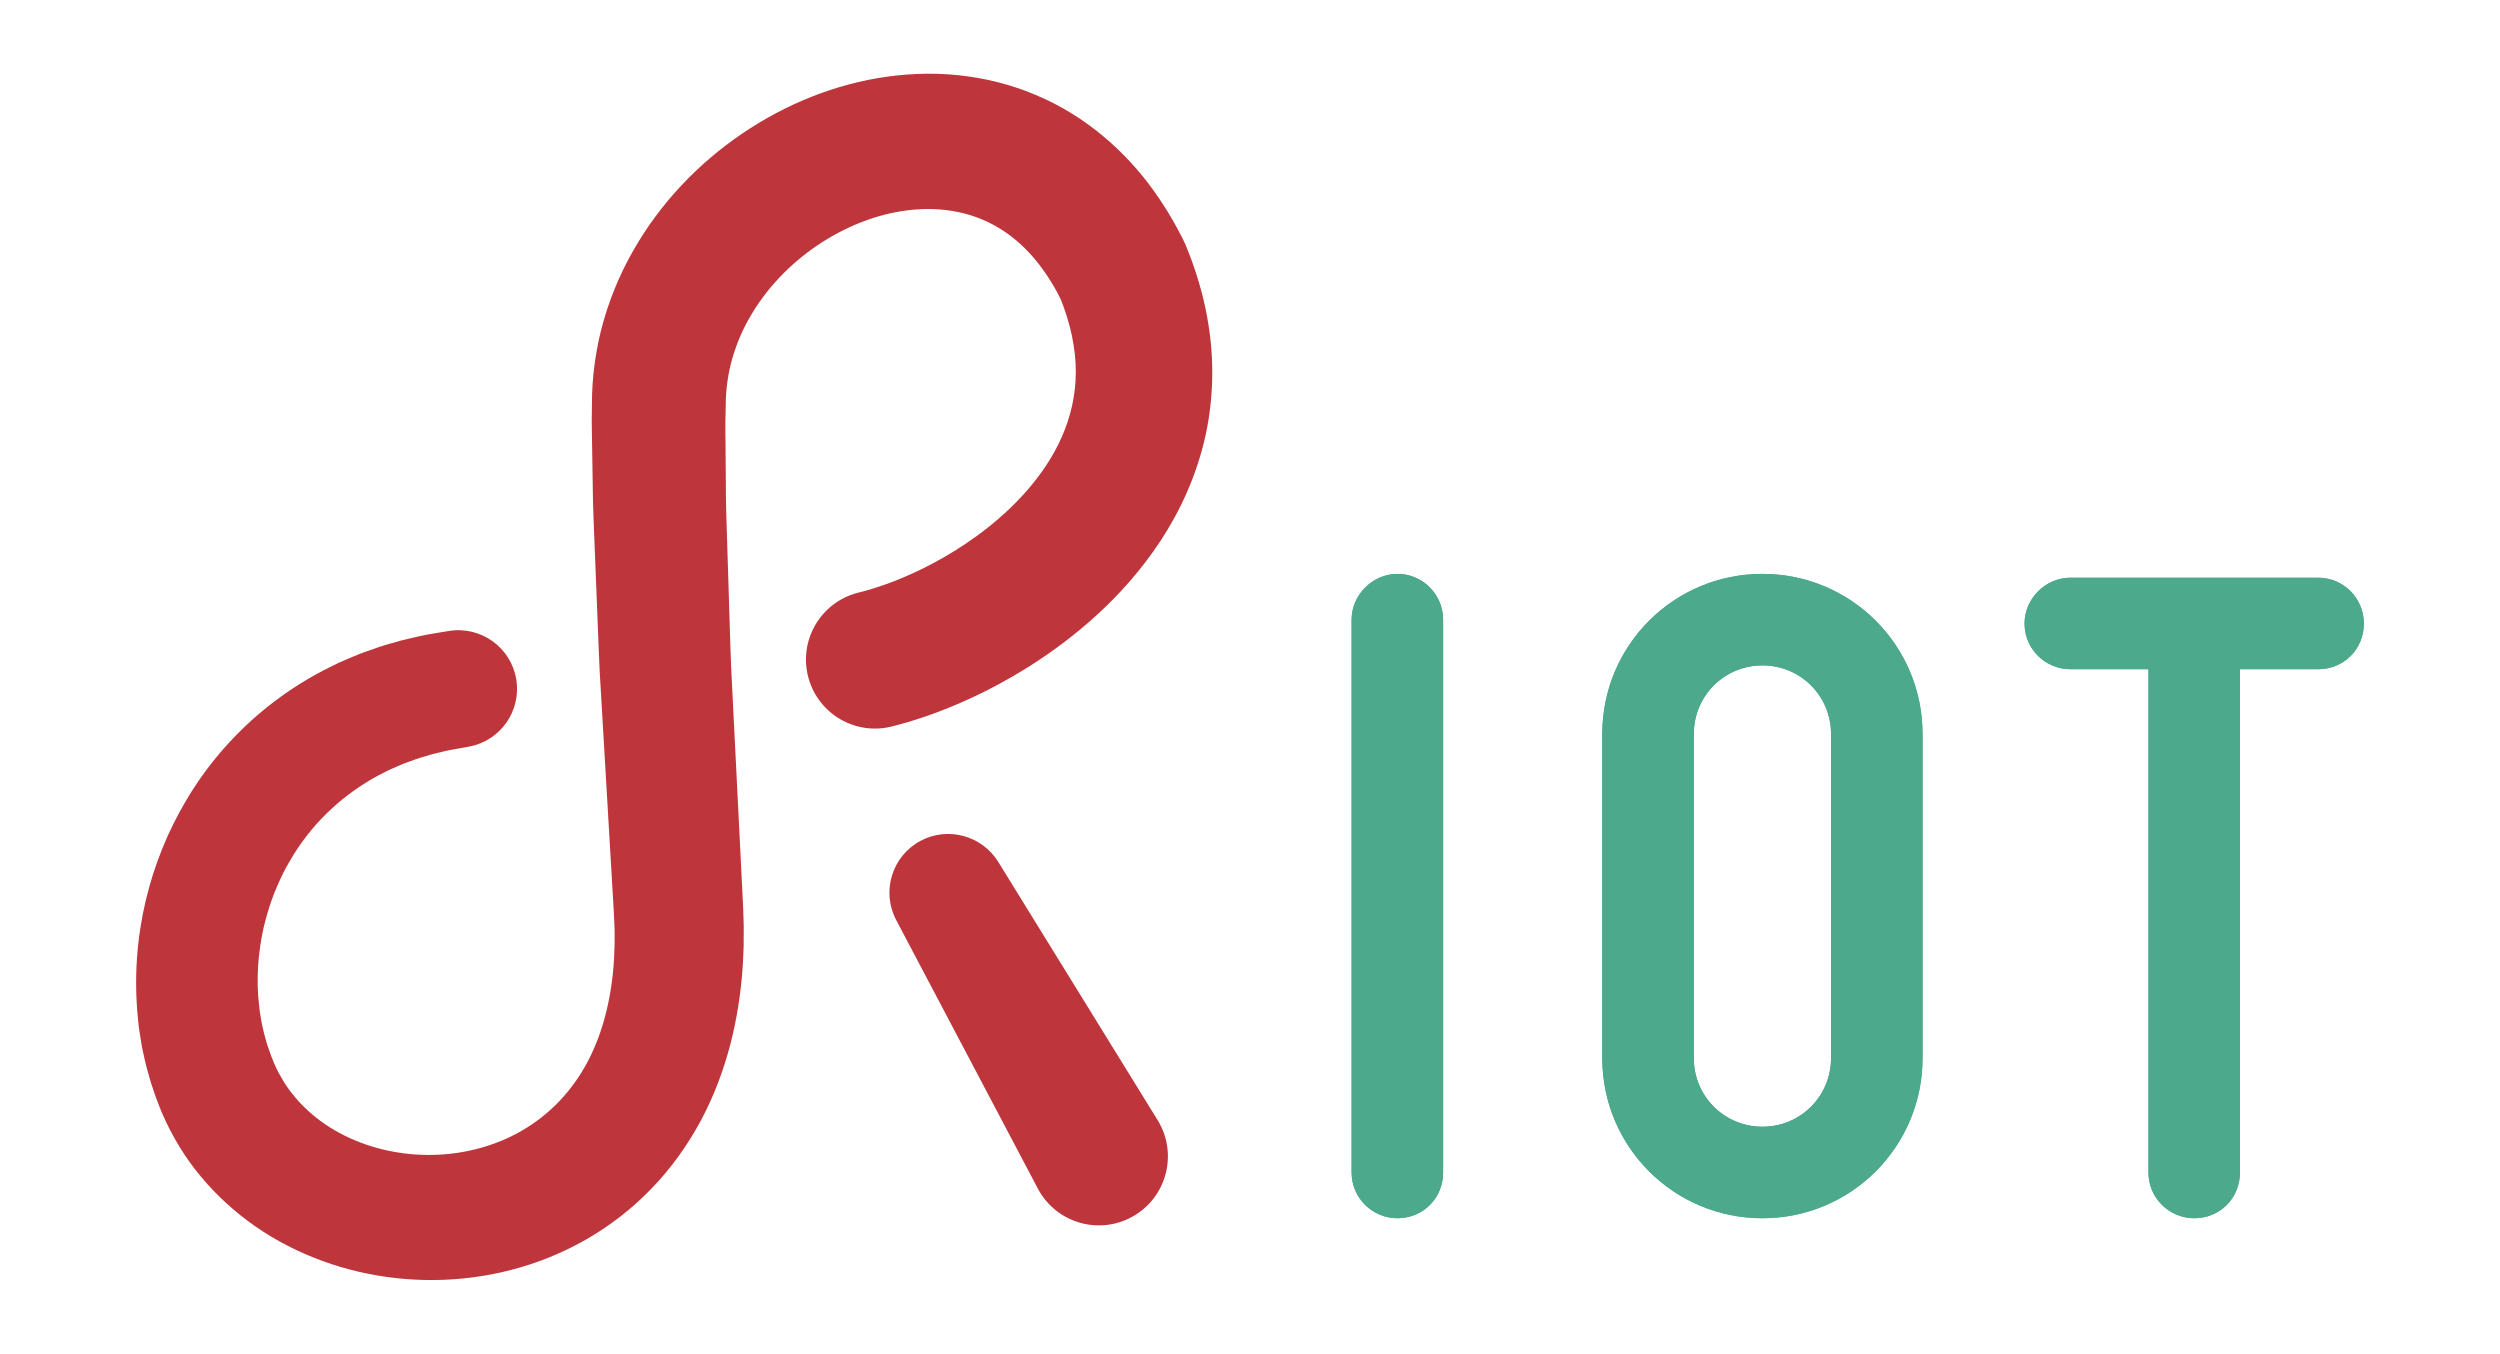
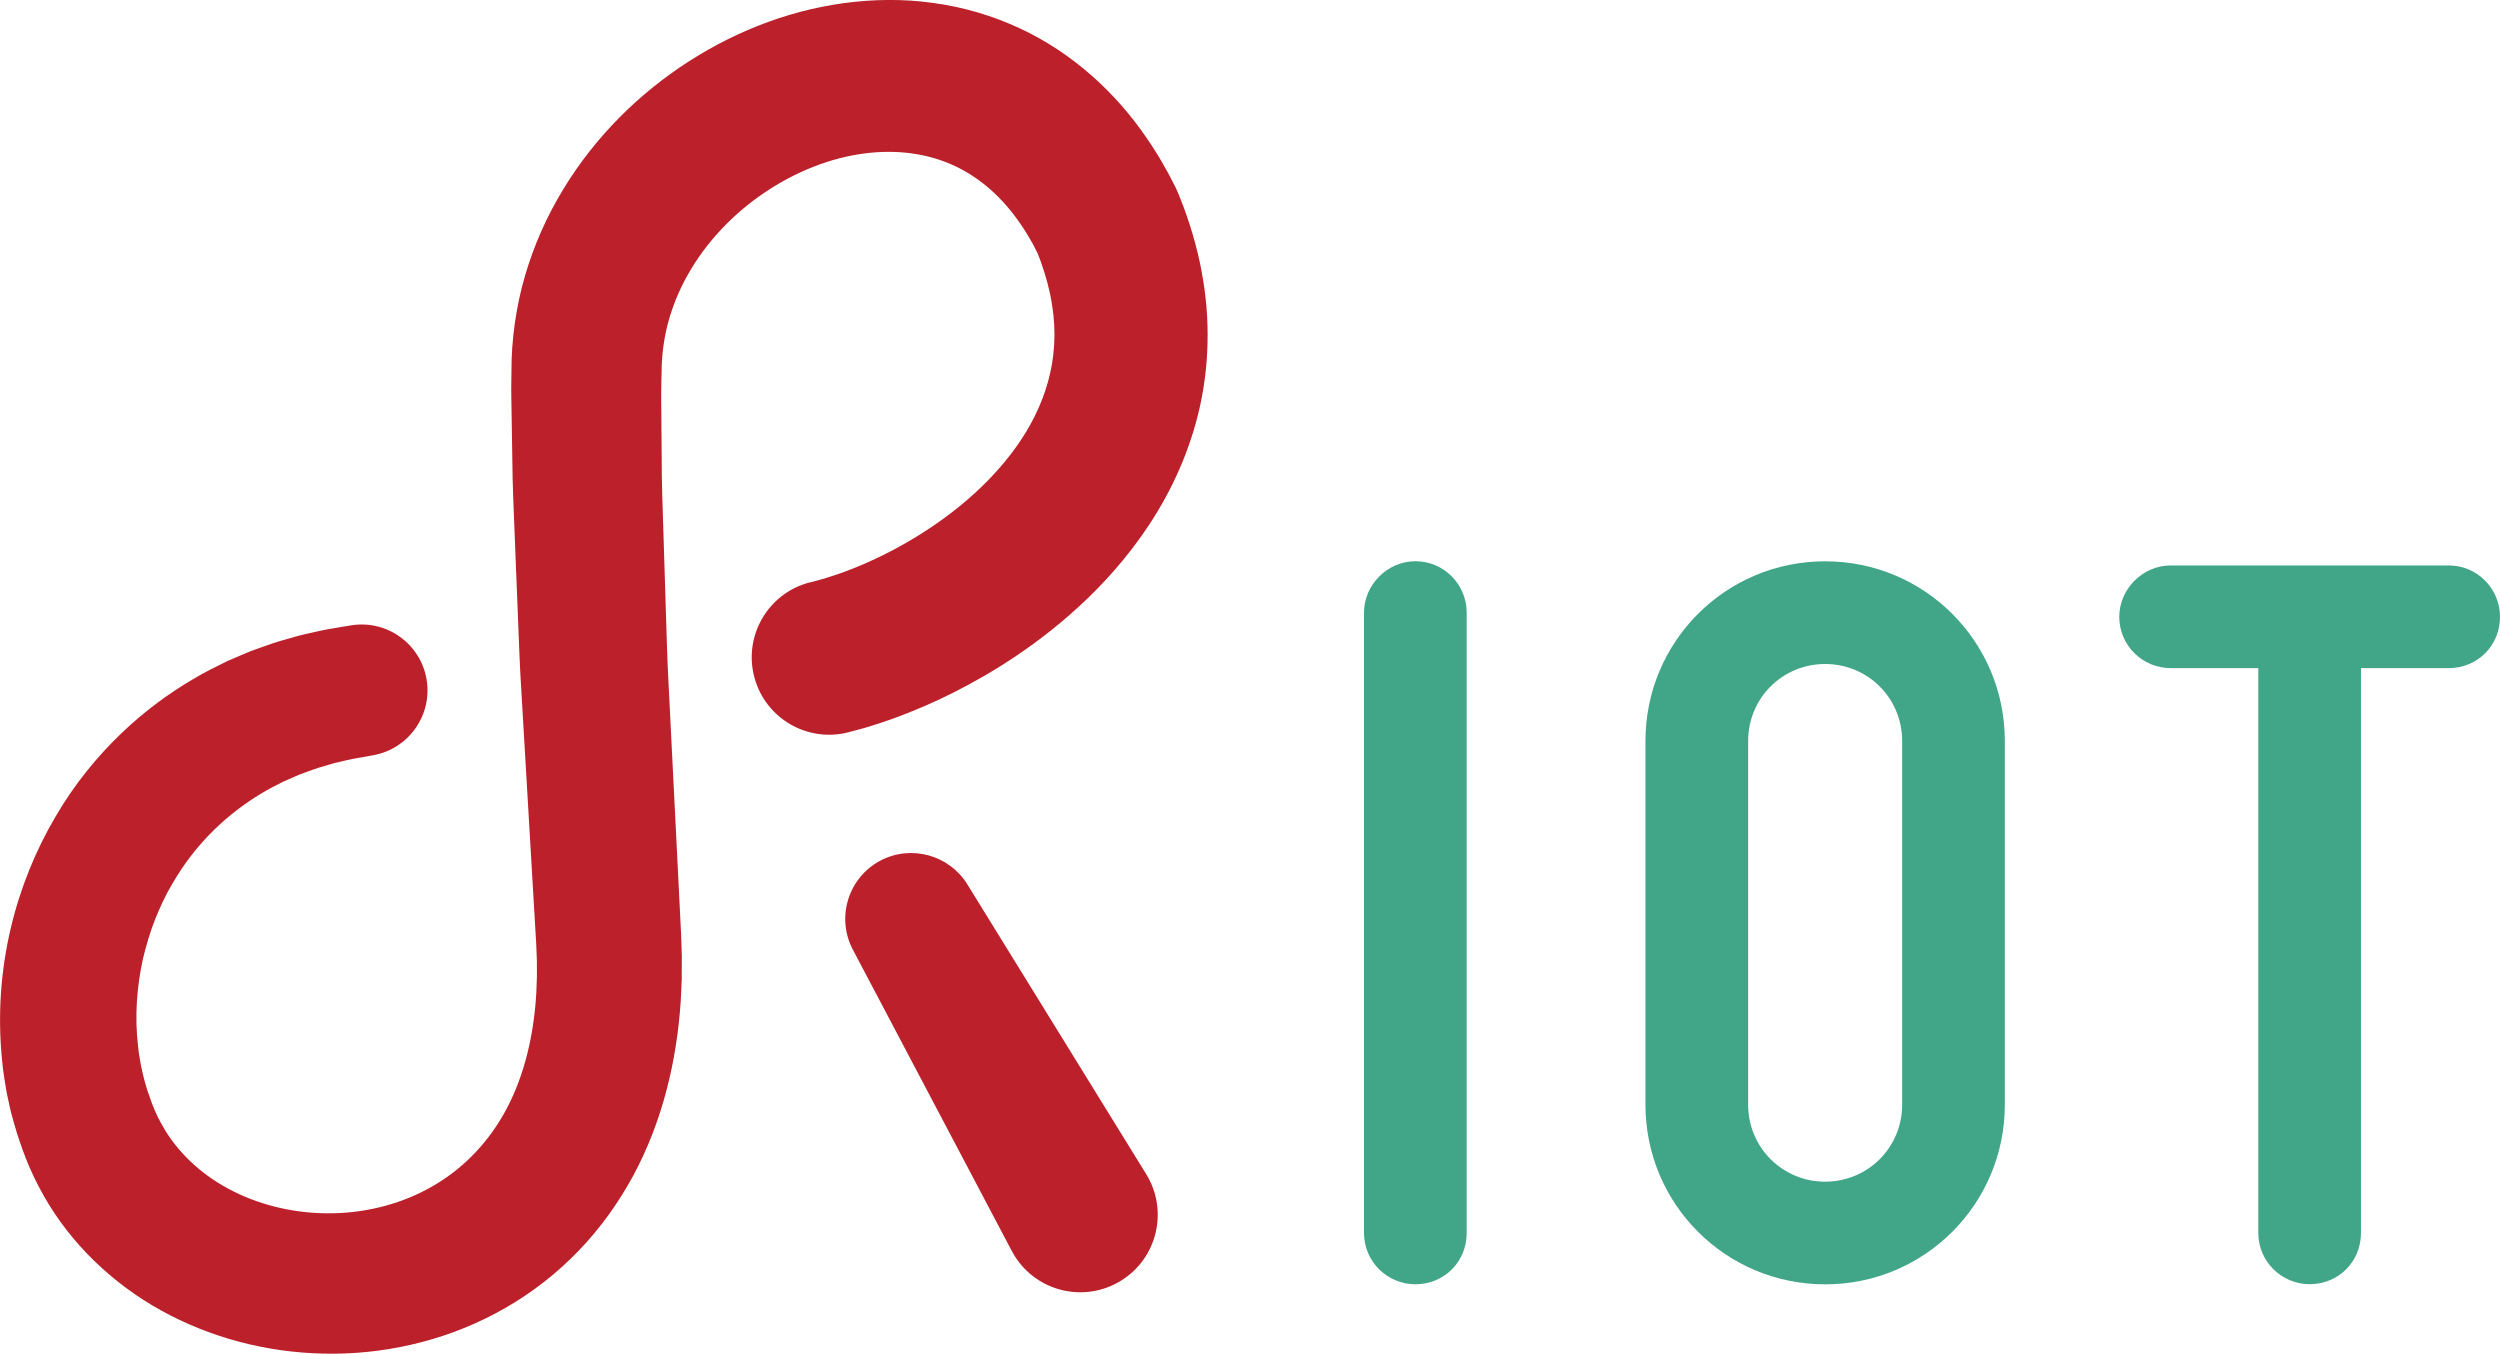
- <svg xmlns="http://www.w3.org/2000/svg" id="svg3004" version="1.1" width="101" height="54.692" xml:space="preserve">
-   <defs id="defs3008">
-     <clipPath clipPathUnits="userSpaceOnUse" id="clipPath3018">
-       <path d="M 0,600 600,600 600,0 0,0 0,600 z" id="path3020" />
-     </clipPath>
-   </defs>
-   <g id="g3012" transform="matrix(1.25,0,0,-1.25,-310.1868,421.9234)">
-     <g id="g3014" transform="matrix(0.2026758,0,0,0.2026758,230.0675,251.6849)">
-       <g id="g3016" clip-path="url(#clipPath3018)">
-         <g id="g3022" transform="translate(304.752,236.6328)">
-           <path d="m 0,0 0,88.155 c 0,3.952 3.344,7.296 7.295,7.296 4.104,0 7.297,-3.344 7.297,-7.296 L 14.592,0 c 0,-4.104 -3.193,-7.297 -7.297,-7.297 C 3.344,-7.297 0,-4.104 0,0" style="fill:#4da98c;fill-opacity:1;fill-rule:nonzero;stroke:none" id="path3024" />
-         </g>
-         <g id="g3026" transform="translate(359.3184,306.5493)">
-           <path d="m 0,0 0,-51.678 c 0,-6.08 4.863,-10.944 10.943,-10.944 6.08,0 10.944,4.864 10.944,10.944 l 0,51.678 c 0,6.079 -4.864,10.943 -10.944,10.943 C 4.863,10.943 0,6.079 0,0 m -14.592,-51.678 0,51.678 c 0,14.135 11.401,25.534 25.535,25.534 14.136,0 25.536,-11.399 25.536,-25.534 l 0,-51.678 c 0,-14.135 -11.4,-25.535 -25.536,-25.535 -14.134,0 -25.535,11.4 -25.535,25.535" style="fill:#4da98c;fill-opacity:1;fill-rule:nonzero;stroke:none" id="path3028" />
-         </g>
-         <g id="g3030" transform="translate(458.877,331.4756)">
-           <path d="m 0,0 c 4.104,0 7.296,-3.344 7.296,-7.295 0,-4.104 -3.192,-7.296 -7.296,-7.296 l -12.463,0 0,-80.252 c 0,-4.103 -3.192,-7.297 -7.297,-7.297 -3.951,0 -7.295,3.194 -7.295,7.297 l 0,80.252 -12.463,0 c -3.952,0 -7.296,3.192 -7.296,7.296 0,3.951 3.344,7.295 7.296,7.295 L 0,0 z" style="fill:#4da98c;fill-opacity:1;fill-rule:nonzero;stroke:none" id="path3032" />
-         </g>
-         <g id="g3034" transform="translate(304.752,236.6328)">
-           <path d="m 0,0 0,88.155 c 0,3.952 3.344,7.296 7.295,7.296 4.104,0 7.297,-3.344 7.297,-7.296 L 14.592,0 c 0,-4.104 -3.193,-7.297 -7.297,-7.297 C 3.344,-7.297 0,-4.104 0,0" style="fill:#4da98c;fill-opacity:1;fill-rule:nonzero;stroke:none" id="path3036" />
-         </g>
-         <g id="g3038" transform="translate(359.3184,306.5493)">
-           <path d="m 0,0 0,-51.678 c 0,-6.08 4.863,-10.944 10.943,-10.944 6.08,0 10.944,4.864 10.944,10.944 l 0,51.678 c 0,6.079 -4.864,10.943 -10.944,10.943 C 4.863,10.943 0,6.079 0,0 m -14.592,-51.678 0,51.678 c 0,14.135 11.401,25.534 25.535,25.534 14.136,0 25.536,-11.399 25.536,-25.534 l 0,-51.678 c 0,-14.135 -11.4,-25.535 -25.536,-25.535 -14.134,0 -25.535,11.4 -25.535,25.535" style="fill:#4da98c;fill-opacity:1;fill-rule:nonzero;stroke:none" id="path3040" />
-         </g>
-         <g id="g3042" transform="translate(458.877,331.4756)">
-           <path d="m 0,0 c 4.104,0 7.296,-3.344 7.296,-7.295 0,-4.104 -3.192,-7.296 -7.296,-7.296 l -12.463,0 0,-80.252 c 0,-4.103 -3.192,-7.297 -7.297,-7.297 -3.951,0 -7.295,3.194 -7.295,7.297 l 0,80.252 -12.463,0 c -3.952,0 -7.296,3.192 -7.296,7.296 0,3.951 3.344,7.295 7.296,7.295 L 0,0 z" style="fill:#4da98c;fill-opacity:1;fill-rule:nonzero;stroke:none" id="path3044" />
-         </g>
-         <g id="g3046" transform="translate(254.7153,234.0664)">
-           <path d="m 0,0 -22.582,42.81 c -2.415,4.578 -0.661,10.247 3.917,12.662 4.381,2.31 9.777,0.777 12.348,-3.368 L 19.102,10.914 C 22.293,5.741 20.688,-1.04 15.515,-4.231 10.342,-7.424 3.561,-5.818 0.369,-0.646 0.243,-0.441 0.111,-0.209 0,0" style="fill:#be353c;fill-opacity:1;fill-rule:nonzero;stroke:none" id="path3048" />
-         </g>
-         <g id="g3050" transform="translate(226.0498,329.0859)">
-           <path d="m 0,0 c 0,0 0.409,0.107 1.2,0.315 0.147,0.042 0.312,0.088 0.495,0.139 0.211,0.064 0.443,0.133 0.694,0.209 0.504,0.156 1.09,0.348 1.755,0.578 2.644,0.939 6.628,2.567 11.243,5.425 4.567,2.839 9.85,6.956 13.865,12.546 4.01,5.6 6.417,12.409 5.113,20.32 -0.303,1.98 -0.86,4.03 -1.613,6.125 -0.085,0.262 -0.2,0.524 -0.299,0.787 l -0.154,0.395 -0.076,0.199 c 0.159,-0.341 -0.411,0.903 0.347,-0.74 l -0.062,0.121 -0.495,0.965 -0.249,0.485 -0.123,0.239 -0.092,0.154 c -0.26,0.422 -0.433,0.794 -0.748,1.276 -0.297,0.464 -0.578,0.95 -0.9,1.388 -2.474,3.637 -5.601,6.492 -9.327,8.243 -3.716,1.754 -8.159,2.413 -12.918,1.777 -4.745,-0.615 -9.708,-2.563 -14.111,-5.536 -4.412,-2.965 -8.258,-6.983 -10.858,-11.573 -1.318,-2.287 -2.291,-4.721 -2.946,-7.212 -0.316,-1.249 -0.538,-2.514 -0.681,-3.79 -0.076,-0.637 -0.111,-1.278 -0.142,-1.921 l -0.055,-2.586 c -0.059,-1.836 0.005,-3.515 0.005,-5.279 0.014,-1.746 0.028,-3.495 0.042,-5.246 -0.01,-3.462 0.132,-7.105 0.243,-10.72 0.113,-3.618 0.225,-7.243 0.338,-10.871 0.121,-3.629 0.196,-7.254 0.408,-10.905 0.365,-7.29 0.729,-14.58 1.093,-21.842 0.181,-3.631 0.362,-7.255 0.543,-10.868 l 0.135,-2.708 0.096,-3.002 -0.013,-3.282 c -0.046,-1.043 -0.077,-2.08 -0.143,-3.123 -0.548,-8.322 -2.527,-16.92 -6.72,-24.735 -2.104,-3.885 -4.713,-7.55 -7.812,-10.744 -3.081,-3.207 -6.62,-5.949 -10.406,-8.117 -7.589,-4.365 -16.066,-6.424 -24.257,-6.492 -8.207,-0.069 -16.232,1.801 -23.332,5.443 -7.094,3.615 -13.227,9.161 -17.295,15.809 -1.003,1.664 -1.913,3.368 -2.666,5.117 -0.202,0.432 -0.372,0.874 -0.544,1.315 l -0.554,1.446 c -0.232,0.684 -0.464,1.364 -0.695,2.041 -0.261,0.843 -0.538,1.839 -0.789,2.748 -0.251,0.925 -0.395,1.719 -0.59,2.58 -0.2,0.841 -0.304,1.687 -0.447,2.526 -0.149,0.839 -0.24,1.676 -0.323,2.508 -1.382,13.357 2.091,25.477 7.548,34.735 2.702,4.665 5.965,8.607 9.338,11.851 3.38,3.248 6.894,5.778 10.222,7.734 1.657,1 3.294,1.795 4.833,2.548 0.776,0.354 1.542,0.665 2.276,0.979 0.732,0.322 1.449,0.603 2.148,0.839 1.392,0.505 2.684,0.955 3.885,1.276 1.196,0.356 2.285,0.658 3.268,0.861 0.982,0.217 1.848,0.434 2.598,0.569 0.751,0.127 1.383,0.233 1.891,0.319 1.018,0.169 1.543,0.255 1.543,0.255 5.101,0.843 9.919,-2.609 10.762,-7.71 0.834,-5.051 -2.543,-9.825 -7.562,-10.735 l -0.546,-0.099 c 0,0 -0.378,-0.068 -1.111,-0.201 -0.366,-0.064 -0.821,-0.144 -1.362,-0.239 -0.538,-0.1 -1.143,-0.269 -1.838,-0.426 -0.702,-0.144 -1.457,-0.369 -2.284,-0.626 -0.842,-0.224 -1.721,-0.551 -2.669,-0.904 -0.483,-0.161 -0.967,-0.358 -1.456,-0.584 -0.494,-0.217 -1.004,-0.441 -1.531,-0.672 -1.018,-0.523 -2.114,-1.053 -3.196,-1.73 -4.349,-2.617 -9.13,-6.734 -12.658,-12.928 -0.914,-1.52 -1.66,-3.208 -2.385,-4.955 -0.688,-1.767 -1.252,-3.64 -1.716,-5.59 -0.851,-3.911 -1.2,-8.173 -0.681,-12.449 0.057,-0.535 0.115,-1.072 0.221,-1.601 0.102,-0.527 0.157,-1.073 0.298,-1.592 0.126,-0.506 0.234,-1.103 0.365,-1.541 0.128,-0.451 0.257,-0.904 0.386,-1.358 0.237,-0.675 0.475,-1.352 0.715,-2.033 0.027,-0.079 -0.068,0.193 -0.011,0.038 l 0.036,-0.087 0.072,-0.175 0.141,-0.35 c 0.092,-0.235 0.181,-0.472 0.296,-0.697 0.404,-0.925 0.901,-1.809 1.43,-2.682 2.172,-3.447 5.452,-6.436 9.604,-8.509 4.133,-2.077 9.085,-3.211 14.11,-3.109 5.023,0.089 10.09,1.42 14.408,3.969 4.332,2.541 7.891,6.288 10.36,10.993 2.468,4.708 3.827,10.369 4.166,16.428 l 0.083,2.291 -0.005,2.148 -0.094,2.432 -0.161,2.731 c -0.214,3.644 -0.429,7.299 -0.644,10.961 -0.43,7.325 -0.862,14.678 -1.294,22.031 -0.246,3.669 -0.356,7.375 -0.511,11.066 -0.147,3.692 -0.294,7.381 -0.441,11.063 -0.144,3.684 -0.32,7.325 -0.346,11.132 -0.03,1.882 -0.06,3.762 -0.09,5.638 -0.016,1.858 -0.091,3.796 -0.048,5.568 l 0.039,2.821 c 0.045,1.157 0.112,2.311 0.239,3.46 0.245,2.296 0.642,4.57 1.198,6.792 1.133,4.434 2.841,8.66 5.035,12.515 4.373,7.741 10.468,14.066 17.43,18.803 6.971,4.726 14.882,7.962 23.265,9.114 4.183,0.567 8.475,0.632 12.712,0.036 4.235,-0.567 8.401,-1.789 12.247,-3.573 7.742,-3.572 13.875,-9.412 18.058,-15.548 0.548,-0.763 1.025,-1.545 1.516,-2.321 0.486,-0.751 0.987,-1.682 1.464,-2.515 l 0.179,-0.321 0.127,-0.245 0.251,-0.483 0.499,-0.964 0.062,-0.12 c 0.8,-1.722 0.257,-0.565 0.45,-0.989 l 0.122,-0.304 0.24,-0.609 c 0.157,-0.409 0.325,-0.807 0.468,-1.222 1.198,-3.281 2.136,-6.669 2.688,-10.124 C 56.985,36.11 56.575,29.015 54.83,22.748 53.109,16.457 50.242,11.023 47.056,6.545 43.857,2.05 40.356,-1.578 36.93,-4.58 c -3.433,-3.003 -6.801,-5.399 -9.945,-7.367 -6.294,-3.925 -11.697,-6.166 -15.513,-7.536 -0.957,-0.337 -1.814,-0.621 -2.561,-0.854 -0.375,-0.115 -0.722,-0.22 -1.037,-0.316 -0.348,-0.098 -0.661,-0.187 -0.941,-0.266 -0.925,-0.248 -1.403,-0.375 -1.403,-0.375 -5.87,-1.566 -11.898,1.923 -13.464,7.793 -1.566,5.87 1.923,11.897 7.793,13.464 l 0.037,0.01 L 0,0 z" style="fill:#be353c;fill-opacity:1;fill-rule:nonzero;stroke:none" id="path3052" />
-         </g>
-       </g>
-     </g>
+ <svg xmlns="http://www.w3.org/2000/svg" width="90.004" height="48.736" version="1.1" viewBox="0 0 90.004 48.736">
+   <g fill="#40A687">
+     <path d="m49.106 44.387v-22.334c0-1.001 0.847-1.848 1.848-1.848 1.04 0 1.849 0.847 1.849 1.848v22.334c0 1.04-0.809 1.849-1.849 1.849-1.001 0-1.848-0.809-1.848-1.849" />
+     <path d="m62.936 26.677v13.092c0 1.54 1.232 2.773 2.772 2.773 1.54 0 2.773-1.232 2.773-2.773v-13.092c0-1.54-1.232-2.772-2.773-2.772s-2.772 1.232-2.772 2.772m-3.697 13.092v-13.092c0-3.581 2.888-6.469 6.469-6.469 3.581 0 6.469 2.888 6.469 6.469v13.092c0 3.581-2.888 6.469-6.469 6.469-3.581 0-6.469-2.888-6.469-6.469" />
+     <path d="m88.156 20.357c1.04 0 1.848 0.847 1.848 1.848 0 1.04-0.809 1.848-1.848 1.848h-3.157v20.331c0 1.04-0.809 1.849-1.849 1.849-1.001 0-1.848-0.809-1.848-1.849v-20.331h-3.157c-1.001 0-1.848-0.809-1.848-1.848 0-1.001 0.847-1.848 1.848-1.848z" />
+   </g>
+   <g fill="#BC202A">
+     <path d="m36.426 45.037-5.721-10.846c-0.612-1.16-0.167-2.596 0.992-3.208 1.11-0.585 2.477-0.197 3.128 0.853l6.44 10.435c0.808 1.311 0.402 3.029-0.909 3.837-1.311 0.809-3.029 0.402-3.837-0.908-0.032-0.052-0.065-0.111-0.093-0.164" />
+     <path d="m29.166 20.967s0.104-0.027 0.304-0.08c0.037-0.011 0.079-0.022 0.125-0.035 0.053-0.016 0.112-0.034 0.176-0.053 0.128-0.04 0.276-0.088 0.445-0.146 0.67-0.238 1.679-0.65 2.848-1.374 1.157-0.719 2.495-1.762 3.513-3.179 1.016-1.419 1.626-3.144 1.295-5.148-0.077-0.502-0.218-1.021-0.409-1.552-0.021-0.066-0.051-0.133-0.076-0.199l-0.039-0.1-0.019-0.05c0.04 0.086-0.104-0.229 0.088 0.187l-0.016-0.031-0.125-0.244-0.063-0.123-0.031-0.061-0.023-0.039c-0.066-0.107-0.11-0.201-0.19-0.323-0.075-0.118-0.146-0.241-0.228-0.352-0.627-0.921-1.419-1.645-2.363-2.088-0.941-0.444-2.067-0.611-3.273-0.45-1.202 0.156-2.459 0.649-3.575 1.403-1.118 0.751-2.092 1.769-2.751 2.932-0.334 0.579-0.58 1.196-0.746 1.827-0.08 0.316-0.136 0.637-0.173 0.96-0.019 0.161-0.028 0.324-0.036 0.487l-0.014 0.655c-0.015 0.465 1e-3 0.891 1e-3 1.337 4e-3 0.442 7e-3 0.885 0.011 1.329-3e-3 0.877 0.033 1.8 0.062 2.716 0.029 0.917 0.057 1.835 0.086 2.754 0.031 0.919 0.05 1.838 0.103 2.763 0.092 1.847 0.185 3.694 0.277 5.534 0.046 0.92 0.092 1.838 0.138 2.753l0.034 0.686 0.024 0.761-3e-3 0.831c-0.012 0.264-0.019 0.527-0.036 0.791-0.139 2.108-0.64 4.287-1.702 6.266-0.533 0.984-1.194 1.913-1.979 2.722-0.781 0.812-1.677 1.507-2.636 2.056-1.923 1.106-4.07 1.627-6.145 1.645-2.079 0.018-4.112-0.456-5.911-1.379-1.797-0.916-3.351-2.321-4.382-4.005-0.254-0.422-0.485-0.853-0.675-1.296-0.051-0.109-0.094-0.221-0.138-0.333l-0.14-0.366c-0.059-0.173-0.118-0.346-0.176-0.517-0.066-0.214-0.136-0.466-0.2-0.696-0.064-0.234-0.1-0.435-0.149-0.654-0.051-0.213-0.077-0.427-0.113-0.64-0.038-0.213-0.061-0.425-0.082-0.635-0.35-3.384 0.53-6.455 1.912-8.8 0.685-1.182 1.511-2.18 2.366-3.002 0.856-0.823 1.747-1.464 2.59-1.959 0.42-0.253 0.835-0.455 1.224-0.646 0.197-0.09 0.391-0.168 0.577-0.248 0.185-0.082 0.367-0.153 0.544-0.213 0.353-0.128 0.68-0.242 0.984-0.323 0.303-0.09 0.579-0.167 0.828-0.218 0.249-0.055 0.468-0.11 0.658-0.144 0.19-0.032 0.35-0.059 0.479-0.081 0.258-0.043 0.391-0.065 0.391-0.065 1.292-0.214 2.513 0.661 2.727 1.953 0.211 1.28-0.644 2.489-1.916 2.72l-0.138 0.025s-0.096 0.017-0.281 0.051c-0.093 0.016-0.208 0.036-0.345 0.061-0.136 0.025-0.29 0.068-0.466 0.108-0.178 0.036-0.369 0.093-0.579 0.159-0.213 0.057-0.436 0.14-0.676 0.229-0.122 0.041-0.245 0.091-0.369 0.148-0.125 0.055-0.254 0.112-0.388 0.17-0.258 0.133-0.536 0.267-0.81 0.438-1.102 0.663-2.313 1.706-3.207 3.275-0.232 0.385-0.421 0.813-0.604 1.255-0.174 0.448-0.317 0.922-0.435 1.416-0.216 0.991-0.304 2.071-0.173 3.154 0.014 0.136 0.029 0.272 0.056 0.406 0.026 0.134 0.04 0.272 0.075 0.403 0.032 0.128 0.059 0.279 0.092 0.39 0.032 0.114 0.065 0.229 0.098 0.344 0.06 0.171 0.12 0.343 0.181 0.515 7e-3 0.02-0.017-0.049-3e-3 -0.01l9e-3 0.022 0.018 0.044 0.036 0.089c0.023 0.059 0.046 0.12 0.075 0.177 0.102 0.234 0.228 0.458 0.362 0.679 0.55 0.873 1.381 1.631 2.433 2.156 1.047 0.526 2.302 0.813 3.575 0.788 1.273-0.022 2.556-0.36 3.65-1.006 1.097-0.644 1.999-1.593 2.625-2.785 0.625-1.193 0.97-2.627 1.055-4.162l0.021-0.58-1e-3 -0.544-0.024-0.616-0.041-0.692c-0.054-0.923-0.109-1.849-0.163-2.777-0.109-1.856-0.218-3.719-0.328-5.581-0.062-0.93-0.09-1.868-0.129-2.804-0.037-0.935-0.074-1.87-0.112-2.803-0.036-0.933-0.081-1.856-0.088-2.82-8e-3 -0.477-0.015-0.953-0.023-1.428-4e-3 -0.471-0.023-0.962-0.012-1.411l0.01-0.715c0.011-0.293 0.028-0.585 0.061-0.877 0.062-0.582 0.163-1.158 0.304-1.721 0.287-1.123 0.72-2.194 1.276-3.171 1.108-1.961 2.652-3.563 4.416-4.764 1.766-1.197 3.77-2.017 5.894-2.309 1.06-0.144 2.147-0.16 3.22-0.009 1.073 0.144 2.128 0.453 3.103 0.905 1.961 0.905 3.515 2.385 4.575 3.939 0.139 0.193 0.26 0.391 0.384 0.588 0.123 0.19 0.25 0.426 0.371 0.637l0.045 0.081 0.032 0.062 0.064 0.122 0.126 0.244 0.016 0.03c0.203 0.436 0.065 0.143 0.114 0.251l0.031 0.077 0.061 0.154c0.04 0.104 0.082 0.204 0.119 0.31 0.304 0.831 0.541 1.69 0.681 2.565 0.292 1.746 0.188 3.544-0.254 5.131-0.436 1.594-1.162 2.97-1.97 4.105-0.81 1.139-1.697 2.058-2.565 2.818-0.87 0.761-1.723 1.368-2.519 1.866-1.595 0.994-2.963 1.562-3.93 1.909-0.242 0.085-0.46 0.157-0.649 0.216-0.095 0.029-0.183 0.056-0.263 0.08-0.088 0.025-0.167 0.047-0.238 0.067-0.234 0.063-0.355 0.095-0.355 0.095-1.487 0.397-3.014-0.487-3.411-1.974-0.397-1.487 0.487-3.014 1.974-3.411l9e-3 -3e-3z" />
  </g>
</svg>
